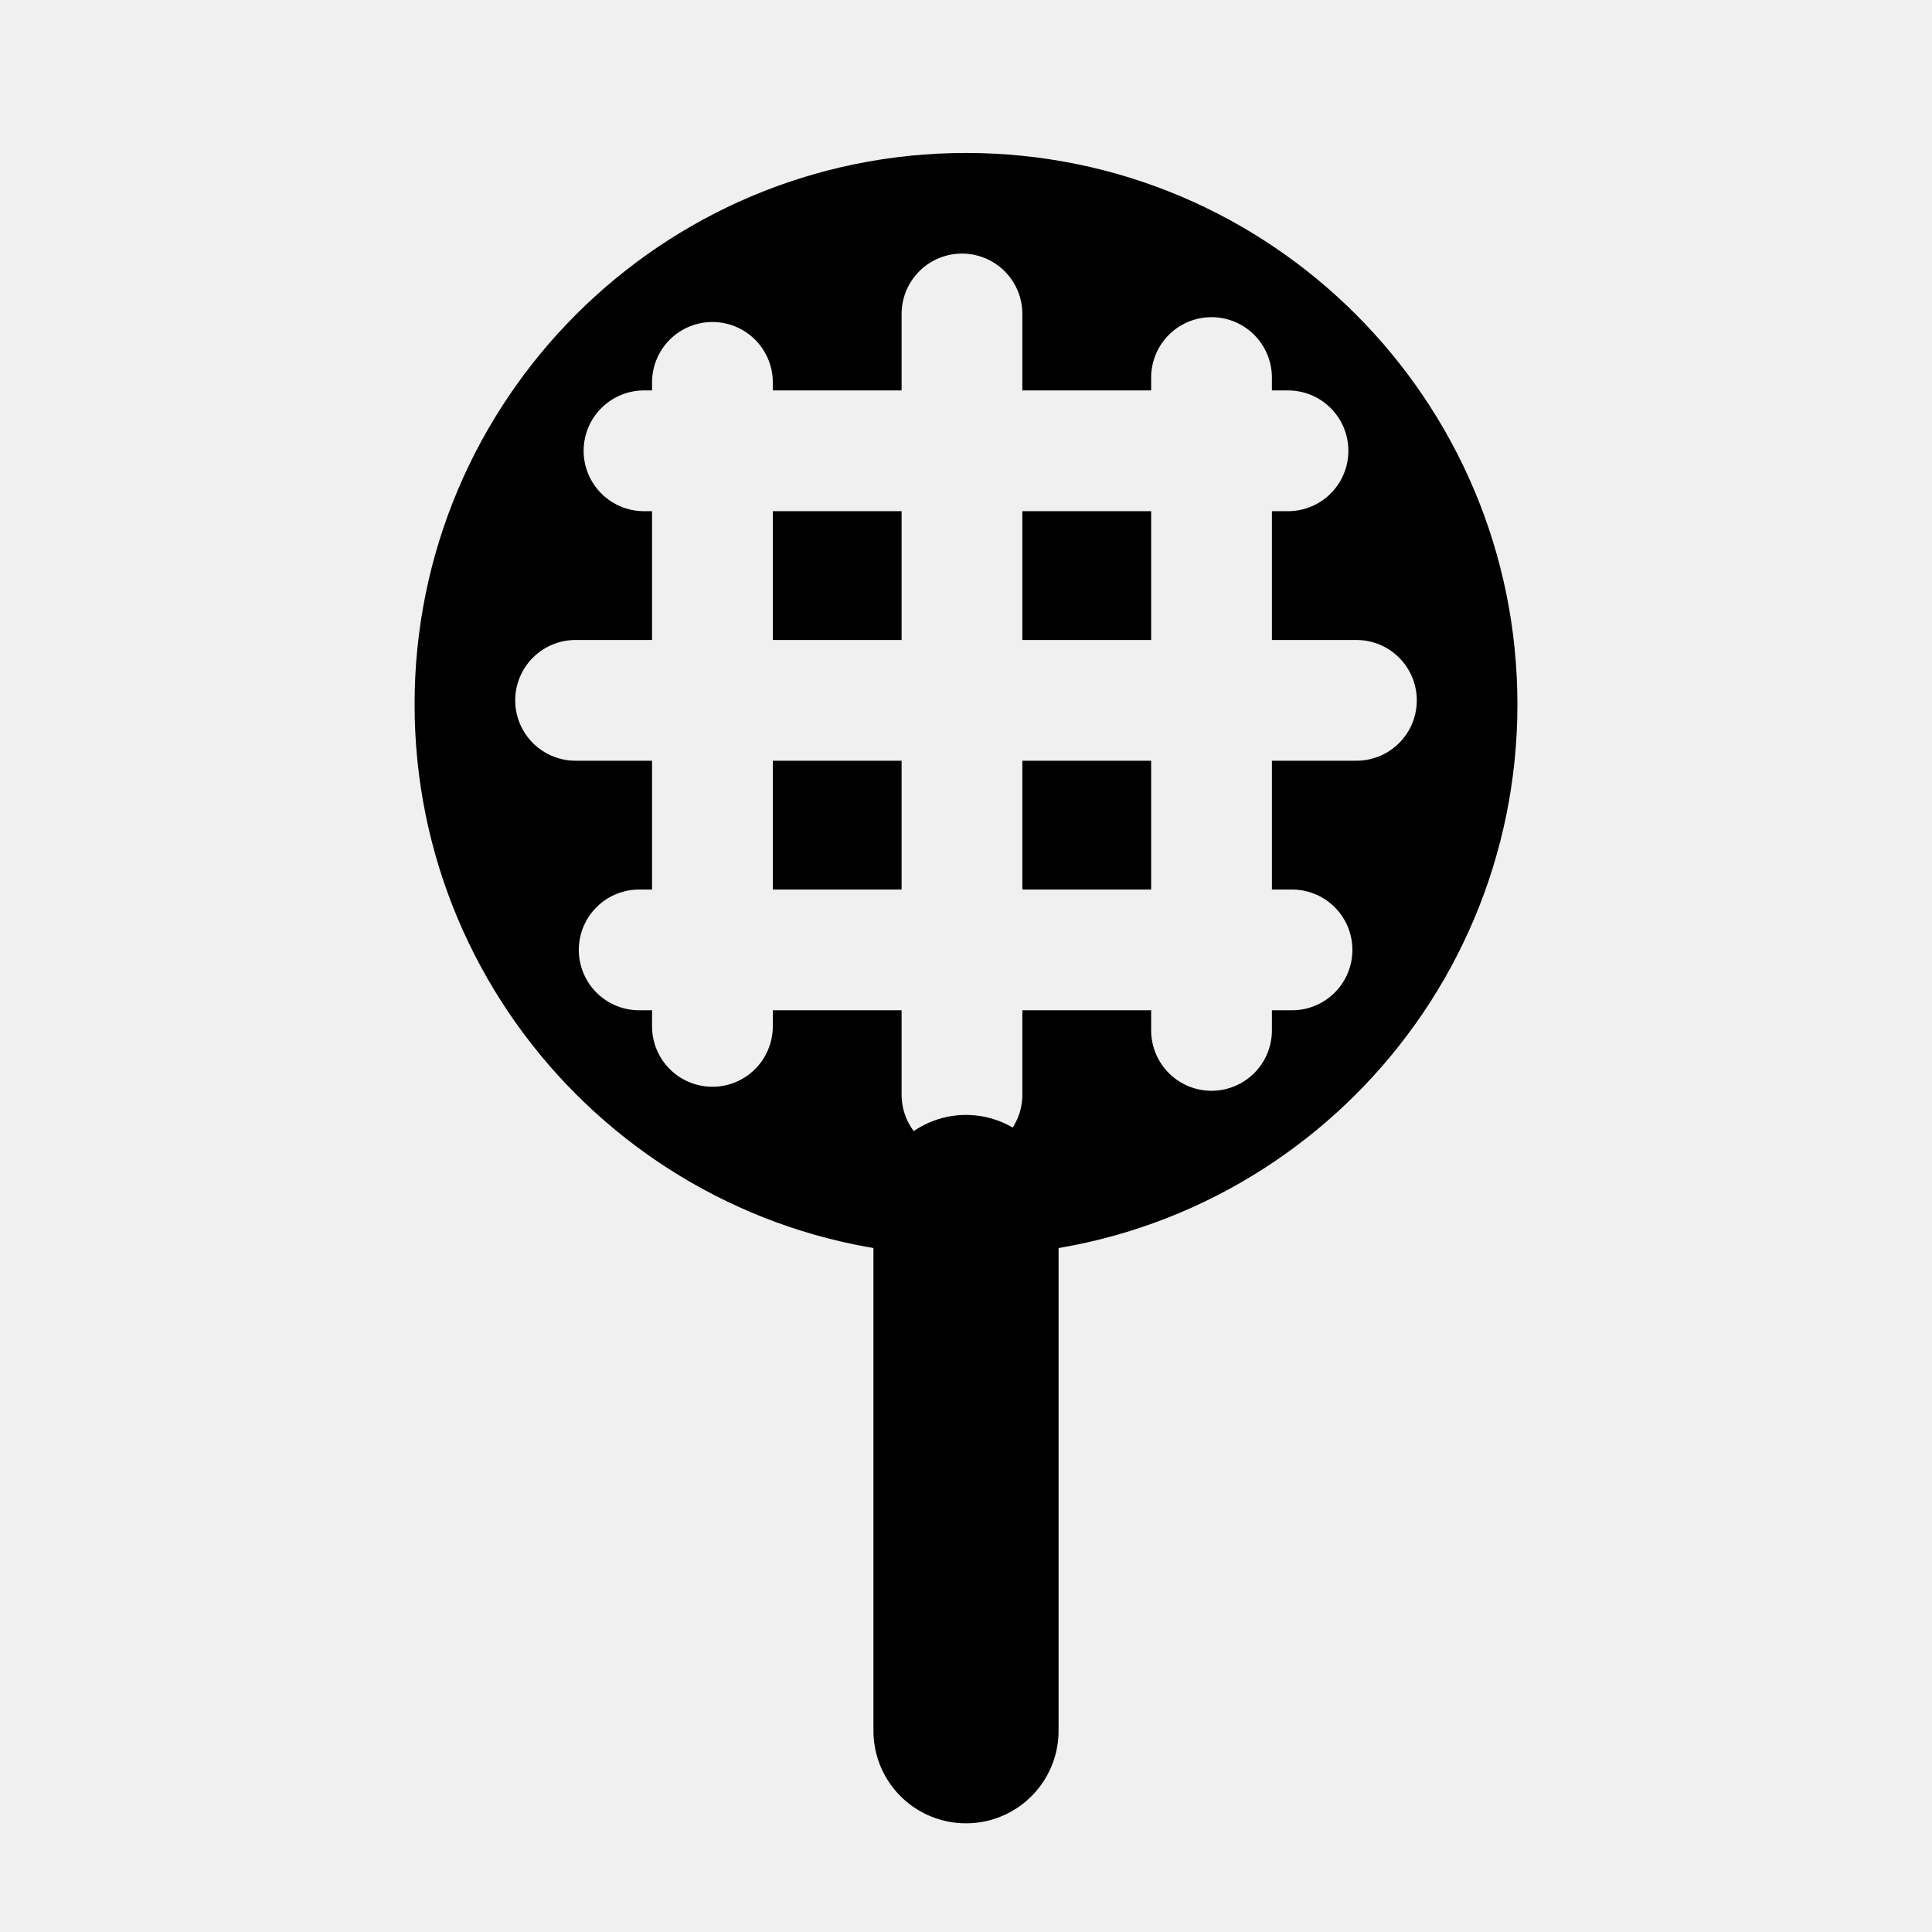
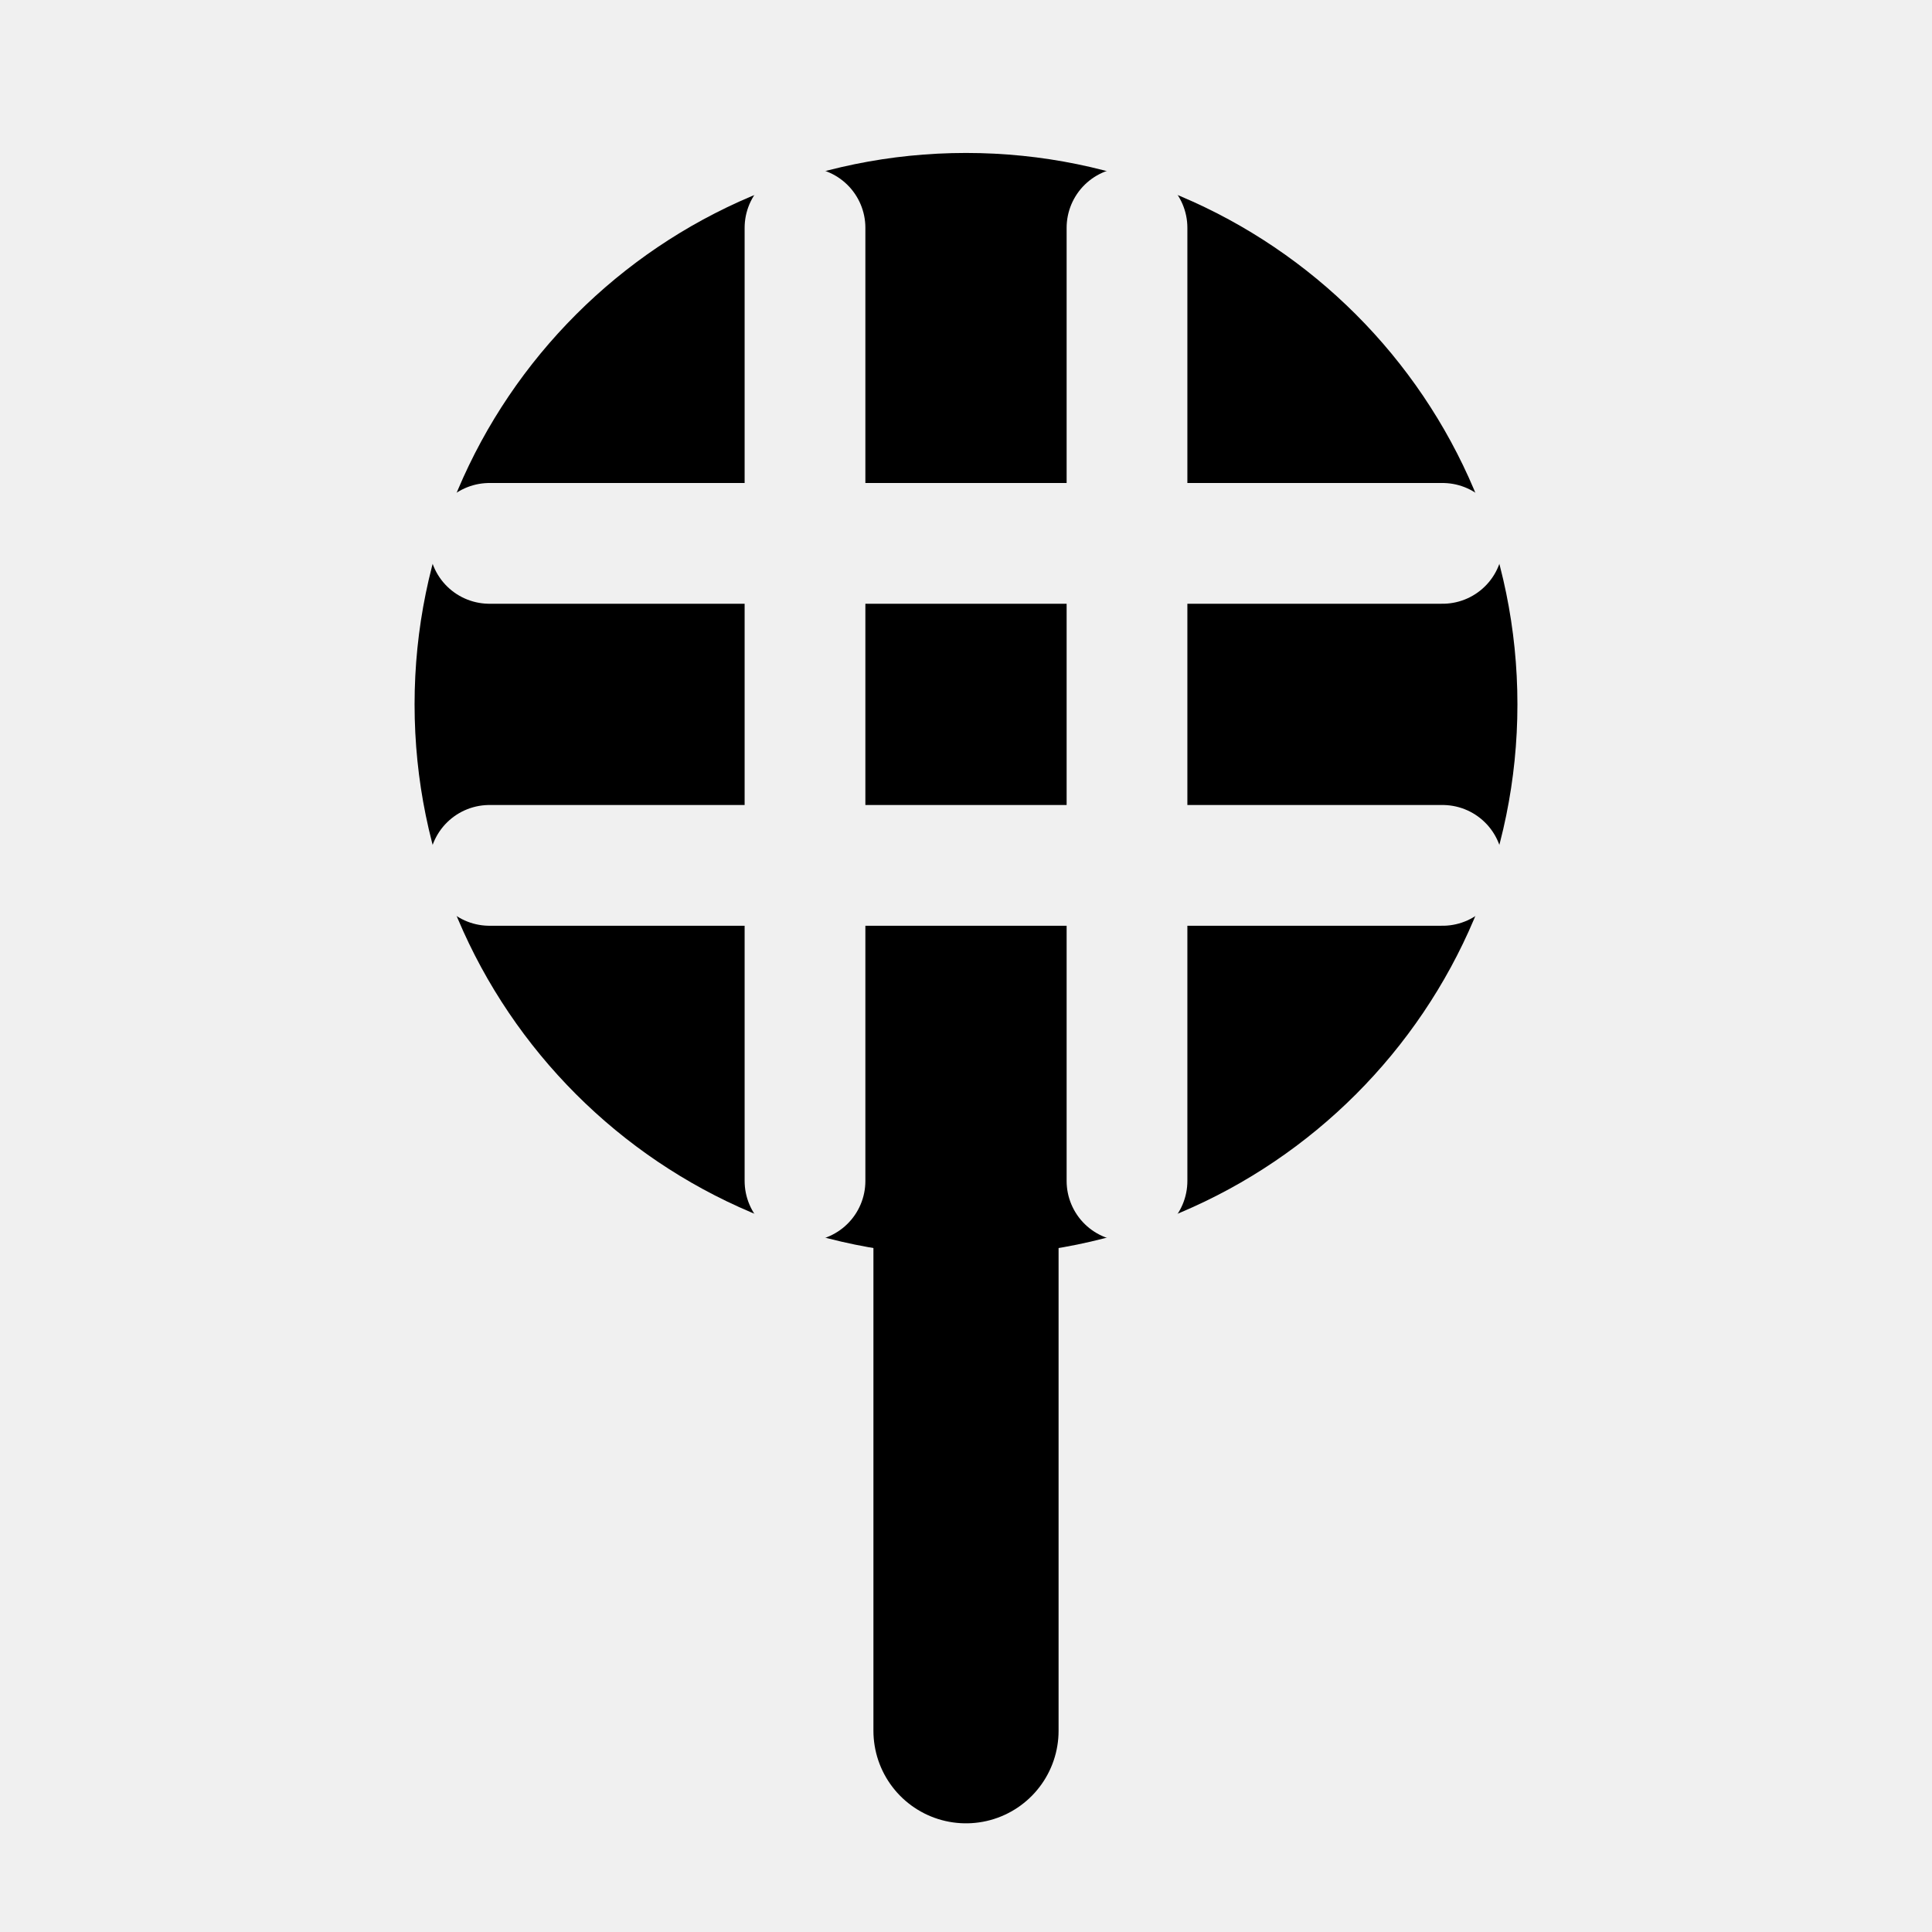
<svg xmlns="http://www.w3.org/2000/svg" viewBox="0 0 24 24" fill="currentColor" fill-rule="evenodd">
  <mask id="ff-racquet">
    <path d="M0 0h24v24H0z" fill="#fff" />
-     <path d="M8 5.6h8M8.85 4.75v8M7.15 8.7h9.7M11.95 3.9v9.7M7.94 11.8h8.11M15.05 4.69v8.11" fill="none" stroke="#000" stroke-width="1.5" stroke-linecap="round" stroke-linejoin="round" />
+     <path d="M10 2.83v11.84M14 2.83v11.84M6.08 6.75h11.84M6.08 10.75h11.84" fill="none" stroke="#000" stroke-width="1.5" stroke-linecap="round" stroke-linejoin="round" />
  </mask>
  <g mask="url(#ff-racquet)">
    <path d="M5.75 8.75a6.25 6.25 0 1 0 12.5 0a6.25 6.25 0 1 0 -12.5 0z" />
    <path fill="none" stroke="currentColor" stroke-width="1.2" stroke-linecap="round" stroke-linejoin="round" d="M5.75 8.75a6.25 6.25 0 1 0 12.5 0a6.25 6.25 0 1 0 -12.5 0z" />
  </g>
  <path fill="none" stroke="currentColor" stroke-width="2.3" stroke-linecap="round" stroke-linejoin="round" d="M12 15v6.5" />
</svg>
